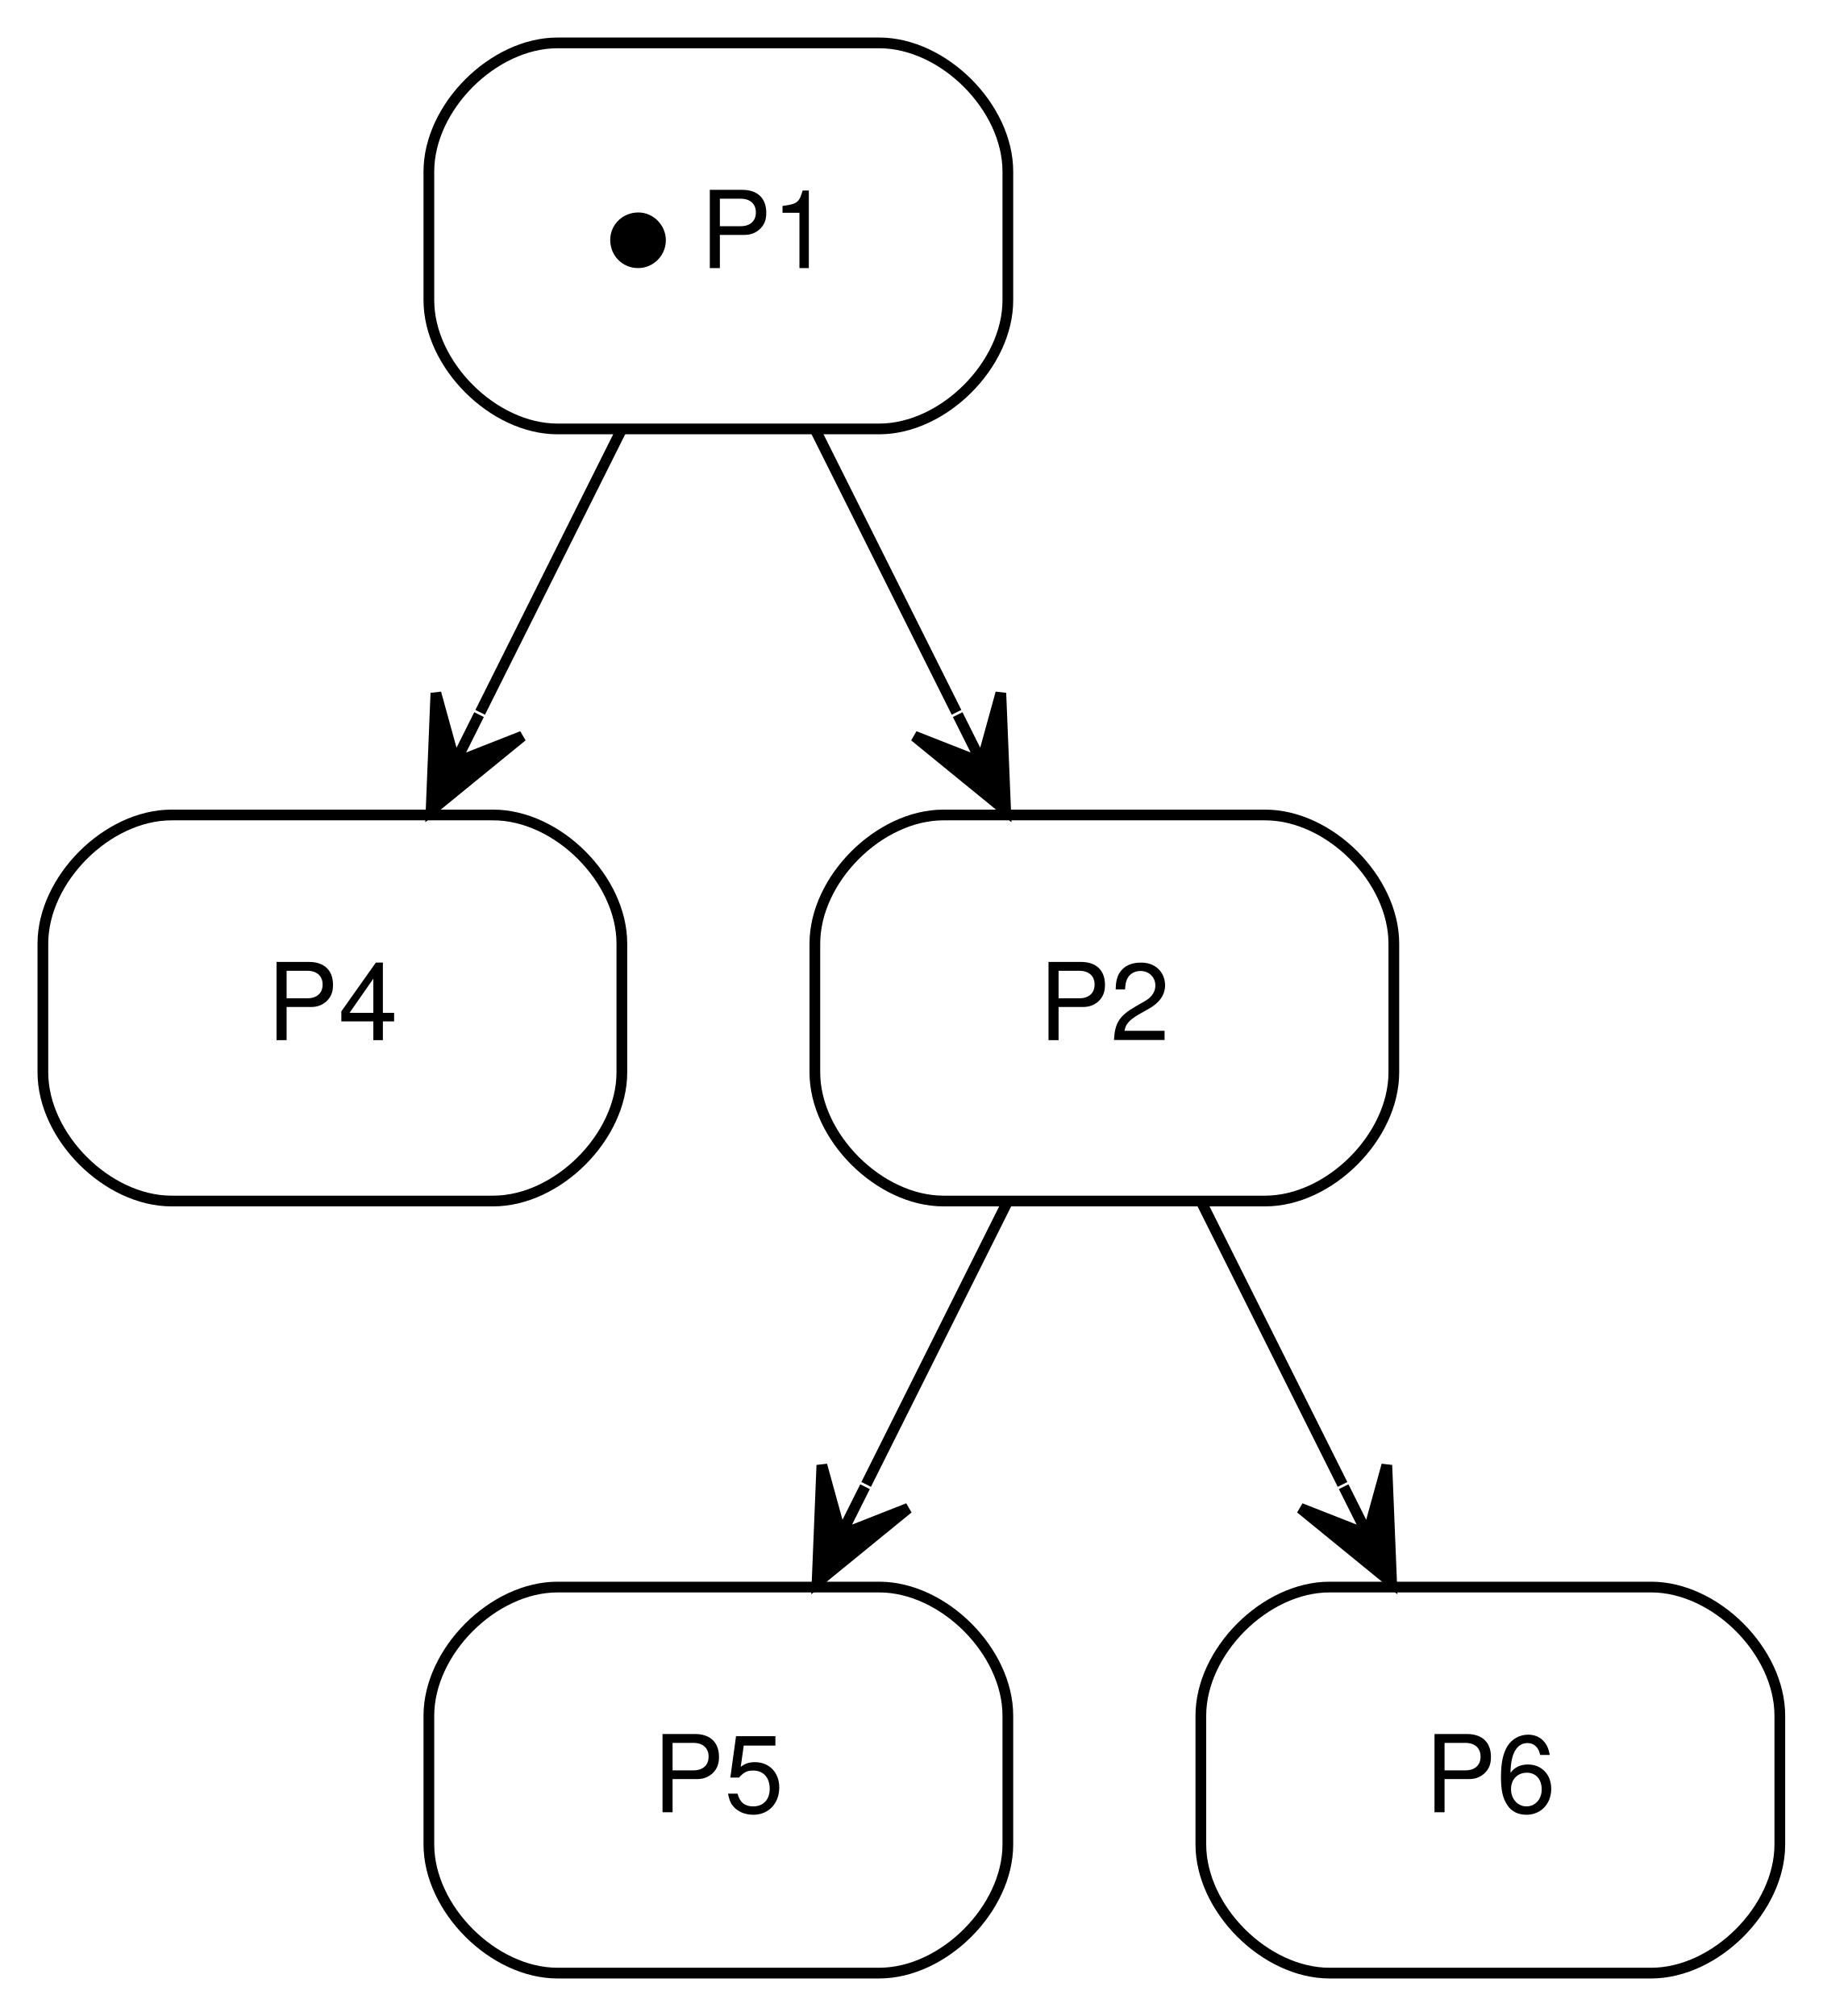
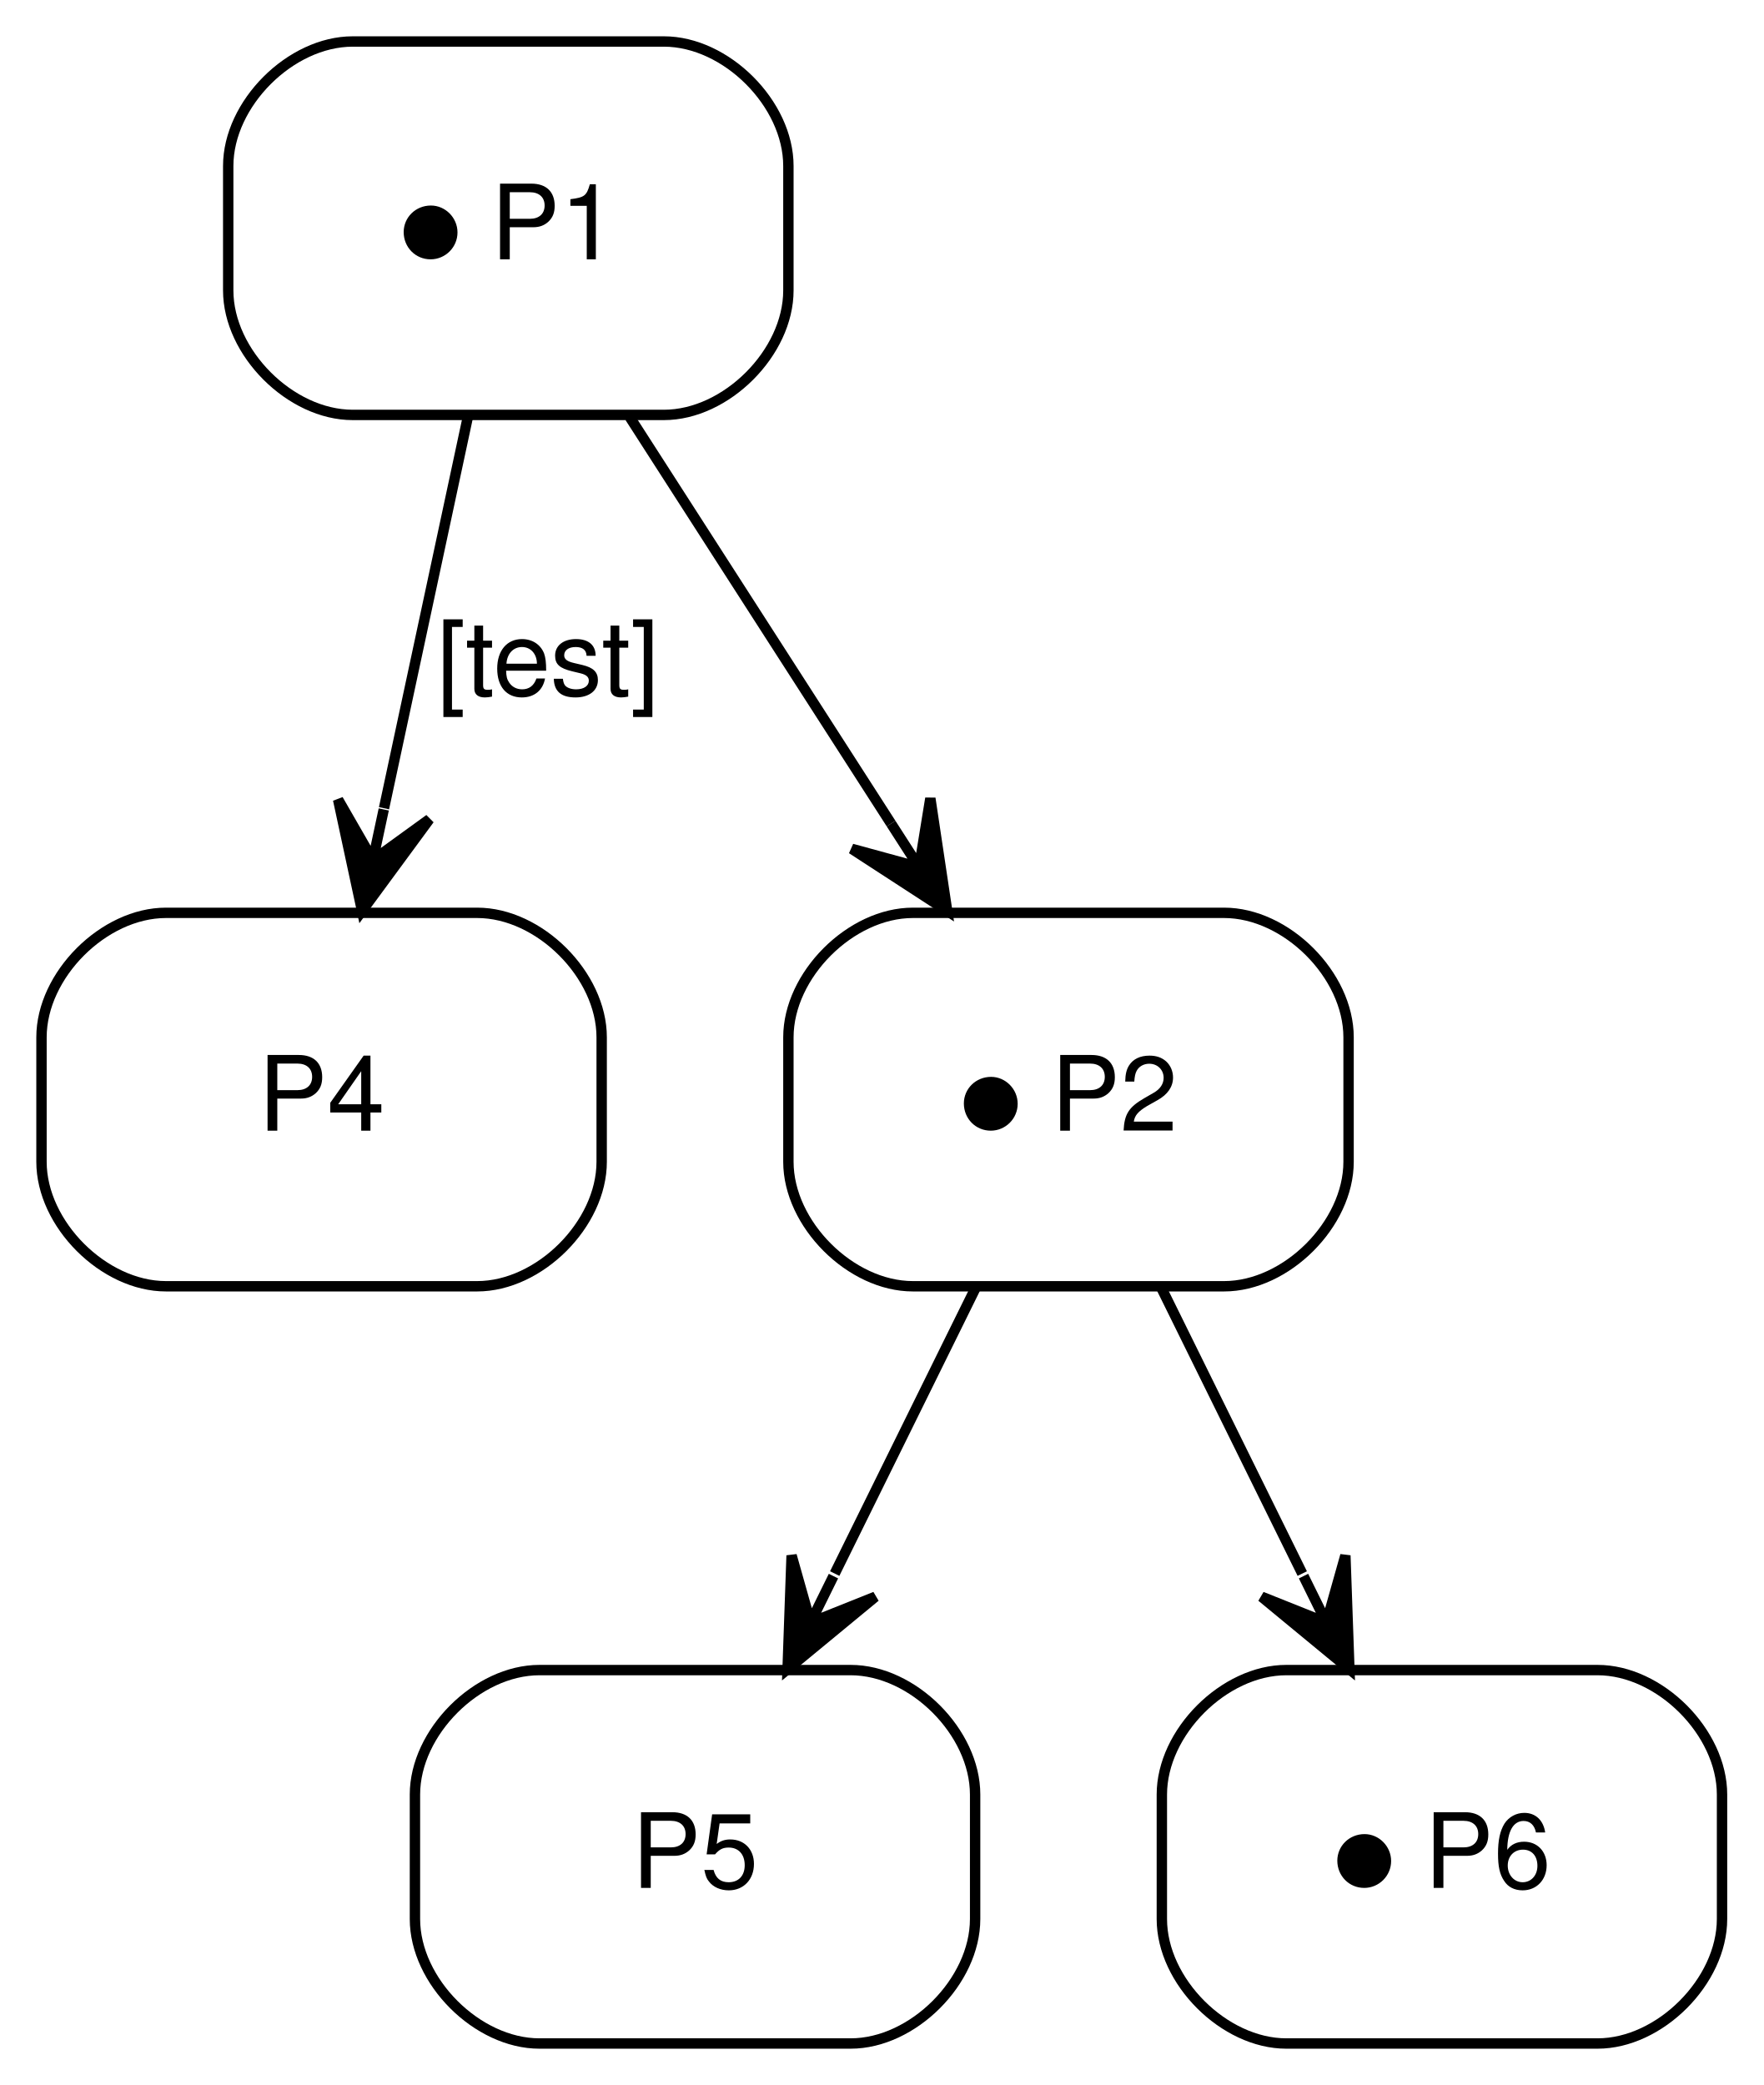
- <svg xmlns="http://www.w3.org/2000/svg" width="170pt" height="188pt" viewBox="0.00 0.00 170.00 188.00">
-   <g id="graph0" class="graph" transform="scale(1 1) rotate(0) translate(4 184)">
+ <svg xmlns="http://www.w3.org/2000/svg" width="170pt" height="201pt" viewBox="0.00 0.00 170.00 201.00">
+   <g id="graph0" class="graph" transform="scale(1 1) rotate(0) translate(4 197)">
    <g id="node1" class="node">
-       <path fill="none" stroke="#000000" d="M78,-180C78,-180 48,-180 48,-180 42,-180 36,-174 36,-168 36,-168 36,-156 36,-156 36,-150 42,-144 48,-144 48,-144 78,-144 78,-144 84,-144 90,-150 90,-156 90,-156 90,-168 90,-168 90,-174 84,-180 78,-180" />
-       <text text-anchor="middle" x="63" y="-159" font-family="Helvetica,sans-Serif" font-size="10.00" fill="#000000">● P1</text>
+       <path fill="none" stroke="#000000" d="M60,-193C60,-193 30,-193 30,-193 24,-193 18,-187 18,-181 18,-181 18,-169 18,-169 18,-163 24,-157 30,-157 30,-157 60,-157 60,-157 66,-157 72,-163 72,-169 72,-169 72,-181 72,-181 72,-187 66,-193 60,-193" />
+       <text text-anchor="middle" x="45" y="-172" font-family="Helvetica,sans-Serif" font-size="10.00" fill="#000000">● P1</text>
    </g>
    <g id="node2" class="node">
-       <path fill="none" stroke="#000000" d="M42,-108C42,-108 12,-108 12,-108 6,-108 0,-102 0,-96 0,-96 0,-84 0,-84 0,-78 6,-72 12,-72 12,-72 42,-72 42,-72 48,-72 54,-78 54,-84 54,-84 54,-96 54,-96 54,-102 48,-108 42,-108" />
-       <text text-anchor="middle" x="27" y="-87" font-family="Helvetica,sans-Serif" font-size="10.00" fill="#000000">P4</text>
+       <path fill="none" stroke="#000000" d="M42,-109C42,-109 12,-109 12,-109 6,-109 0,-103 0,-97 0,-97 0,-85 0,-85 0,-79 6,-73 12,-73 12,-73 42,-73 42,-73 48,-73 54,-79 54,-85 54,-85 54,-97 54,-97 54,-103 48,-109 42,-109" />
+       <text text-anchor="middle" x="27" y="-88" font-family="Helvetica,sans-Serif" font-size="10.00" fill="#000000">P4</text>
    </g>
    <g id="edge1" class="edge">
-       <path fill="none" stroke="#000000" d="M53.916,-143.831C49.938,-135.877 45.184,-126.369 40.786,-117.572" />
-       <polygon fill="#000000" stroke="#000000" points="36.207,-108.413 44.704,-115.345 38.443,-112.885 40.679,-117.358 40.679,-117.358 40.679,-117.358 38.443,-112.885 36.654,-119.37 36.207,-108.413 36.207,-108.413" />
+       <path fill="none" stroke="#000000" d="M41.094,-156.773C38.736,-145.766 35.681,-131.51 33.018,-119.085" />
+       <polygon fill="#000000" stroke="#000000" points="30.898,-109.191 37.394,-118.026 31.946,-114.08 32.993,-118.969 32.993,-118.969 32.993,-118.969 31.946,-114.08 28.593,-119.912 30.898,-109.191 30.898,-109.191" />
+       <text text-anchor="middle" x="48.837" y="-130" font-family="Helvetica,sans-Serif" font-size="10.00" fill="#000000">[test]</text>
    </g>
    <g id="node3" class="node">
-       <path fill="none" stroke="#000000" d="M114,-108C114,-108 84,-108 84,-108 78,-108 72,-102 72,-96 72,-96 72,-84 72,-84 72,-78 78,-72 84,-72 84,-72 114,-72 114,-72 120,-72 126,-78 126,-84 126,-84 126,-96 126,-96 126,-102 120,-108 114,-108" />
-       <text text-anchor="middle" x="99" y="-87" font-family="Helvetica,sans-Serif" font-size="10.00" fill="#000000">P2</text>
+       <path fill="none" stroke="#000000" d="M114,-109C114,-109 84,-109 84,-109 78,-109 72,-103 72,-97 72,-97 72,-85 72,-85 72,-79 78,-73 84,-73 84,-73 114,-73 114,-73 120,-73 126,-79 126,-85 126,-85 126,-97 126,-97 126,-103 120,-109 114,-109" />
+       <text text-anchor="middle" x="99" y="-88" font-family="Helvetica,sans-Serif" font-size="10.00" fill="#000000">● P2</text>
    </g>
    <g id="edge2" class="edge">
-       <path fill="none" stroke="#000000" d="M72.084,-143.831C76.061,-135.877 80.816,-126.369 85.214,-117.572" />
-       <polygon fill="#000000" stroke="#000000" points="89.793,-108.413 89.346,-119.37 87.557,-112.885 85.321,-117.358 85.321,-117.358 85.321,-117.358 87.557,-112.885 81.296,-115.345 89.793,-108.413 89.793,-108.413" />
+       <path fill="none" stroke="#000000" d="M56.717,-156.773C64.076,-145.325 73.695,-130.364 81.898,-117.604" />
+       <polygon fill="#000000" stroke="#000000" points="87.306,-109.191 85.683,-120.036 84.602,-113.397 81.898,-117.603 81.898,-117.603 81.898,-117.603 84.602,-113.397 78.113,-115.169 87.306,-109.191 87.306,-109.191" />
    </g>
    <g id="node4" class="node">
      <path fill="none" stroke="#000000" d="M78,-36C78,-36 48,-36 48,-36 42,-36 36,-30 36,-24 36,-24 36,-12 36,-12 36,-6 42,0 48,0 48,0 78,0 78,0 84,0 90,-6 90,-12 90,-12 90,-24 90,-24 90,-30 84,-36 78,-36" />
      <text text-anchor="middle" x="63" y="-15" font-family="Helvetica,sans-Serif" font-size="10.00" fill="#000000">P5</text>
    </g>
    <g id="edge3" class="edge">
-       <path fill="none" stroke="#000000" d="M89.916,-71.831C85.939,-63.877 81.184,-54.369 76.786,-45.572" />
-       <polygon fill="#000000" stroke="#000000" points="72.207,-36.413 80.704,-43.345 74.443,-40.885 76.679,-45.358 76.679,-45.358 76.679,-45.358 74.443,-40.885 72.654,-47.37 72.207,-36.413 72.207,-36.413" />
+       <path fill="none" stroke="#000000" d="M90.101,-72.955C85.99,-64.62 81.02,-54.542 76.465,-45.304" />
+       <polygon fill="#000000" stroke="#000000" points="71.921,-36.09 80.38,-43.069 74.133,-40.575 76.344,-45.059 76.344,-45.059 76.344,-45.059 74.133,-40.575 72.308,-47.049 71.921,-36.09 71.921,-36.09" />
    </g>
    <g id="node5" class="node">
      <path fill="none" stroke="#000000" d="M150,-36C150,-36 120,-36 120,-36 114,-36 108,-30 108,-24 108,-24 108,-12 108,-12 108,-6 114,0 120,0 120,0 150,0 150,0 156,0 162,-6 162,-12 162,-12 162,-24 162,-24 162,-30 156,-36 150,-36" />
-       <text text-anchor="middle" x="135" y="-15" font-family="Helvetica,sans-Serif" font-size="10.00" fill="#000000">P6</text>
+       <text text-anchor="middle" x="135" y="-15" font-family="Helvetica,sans-Serif" font-size="10.00" fill="#000000">● P6</text>
    </g>
    <g id="edge4" class="edge">
-       <path fill="none" stroke="#000000" d="M108.084,-71.831C112.061,-63.877 116.816,-54.369 121.214,-45.572" />
-       <polygon fill="#000000" stroke="#000000" points="125.793,-36.413 125.346,-47.37 123.557,-40.885 121.321,-45.358 121.321,-45.358 121.321,-45.358 123.557,-40.885 117.296,-43.345 125.793,-36.413 125.793,-36.413" />
+       <path fill="none" stroke="#000000" d="M107.899,-72.955C112.01,-64.62 116.98,-54.542 121.535,-45.304" />
+       <polygon fill="#000000" stroke="#000000" points="126.079,-36.09 125.692,-47.049 123.867,-40.575 121.656,-45.059 121.656,-45.059 121.656,-45.059 123.867,-40.575 117.62,-43.069 126.079,-36.09 126.079,-36.09" />
    </g>
  </g>
</svg>
